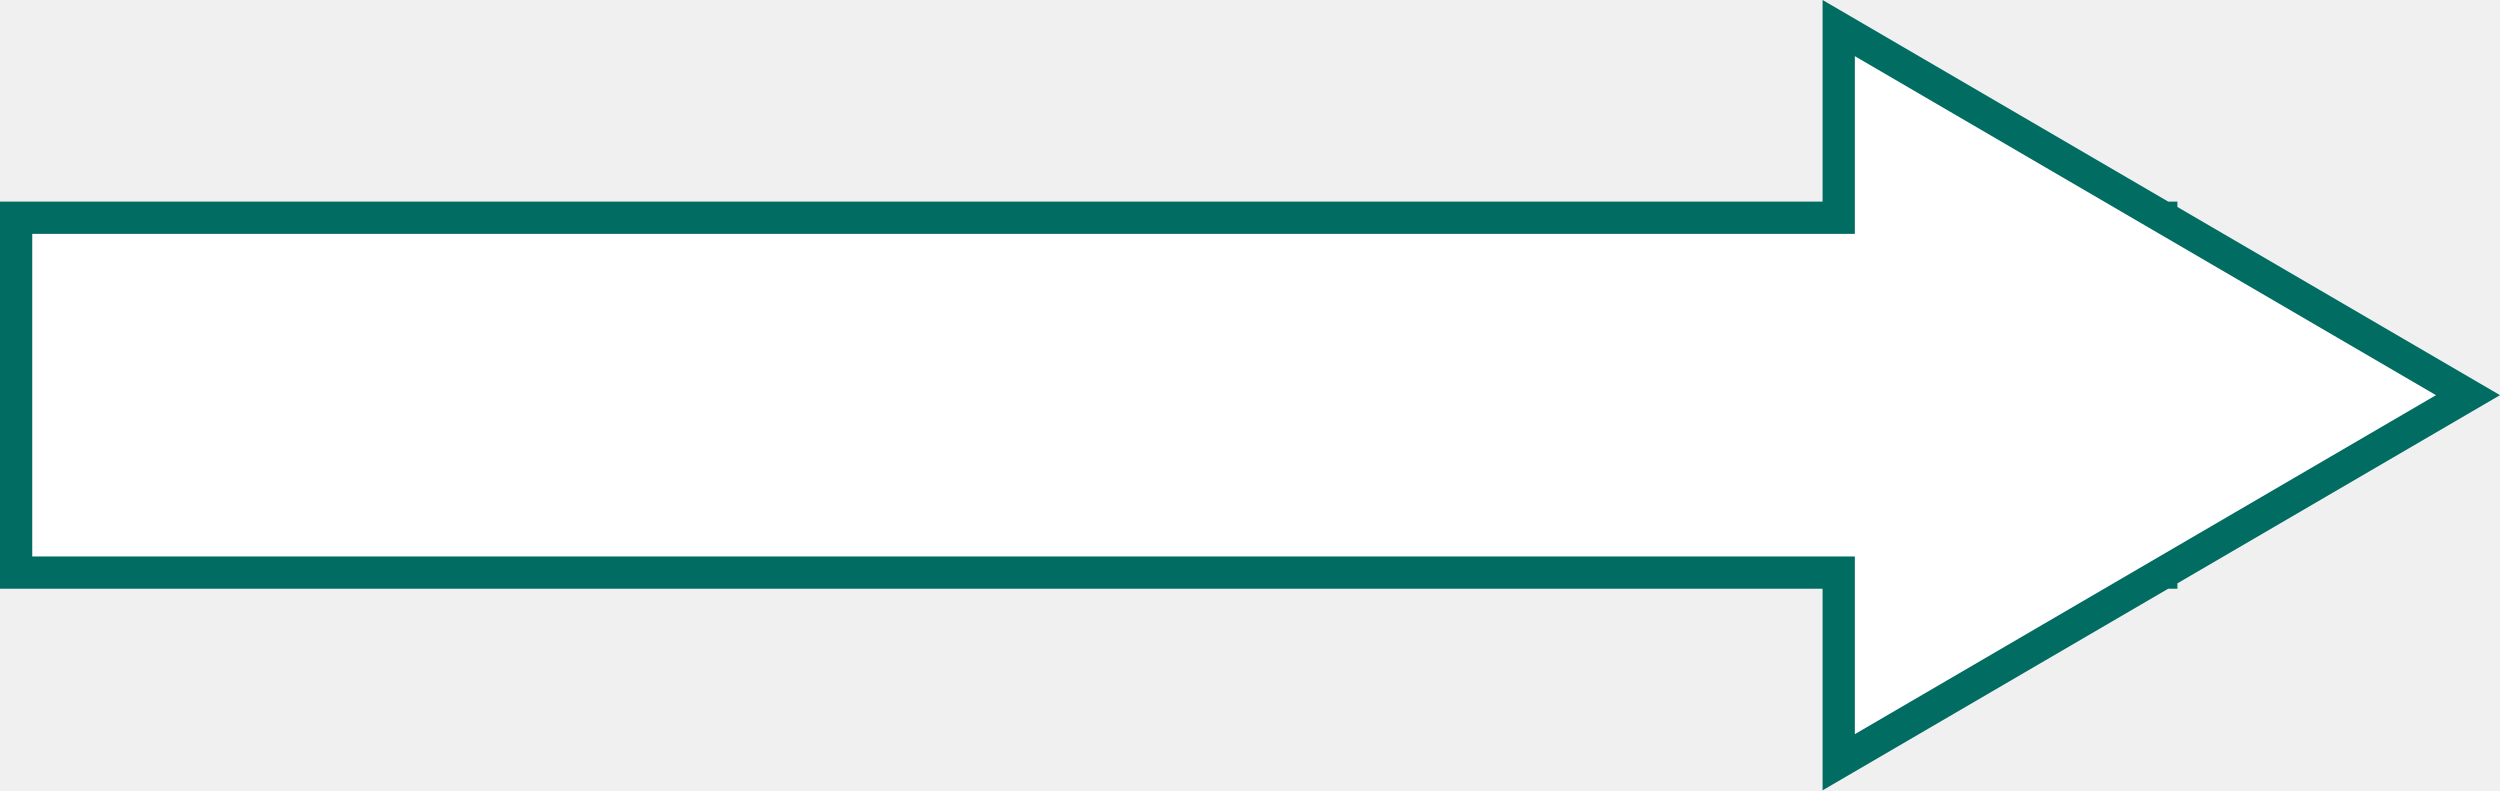
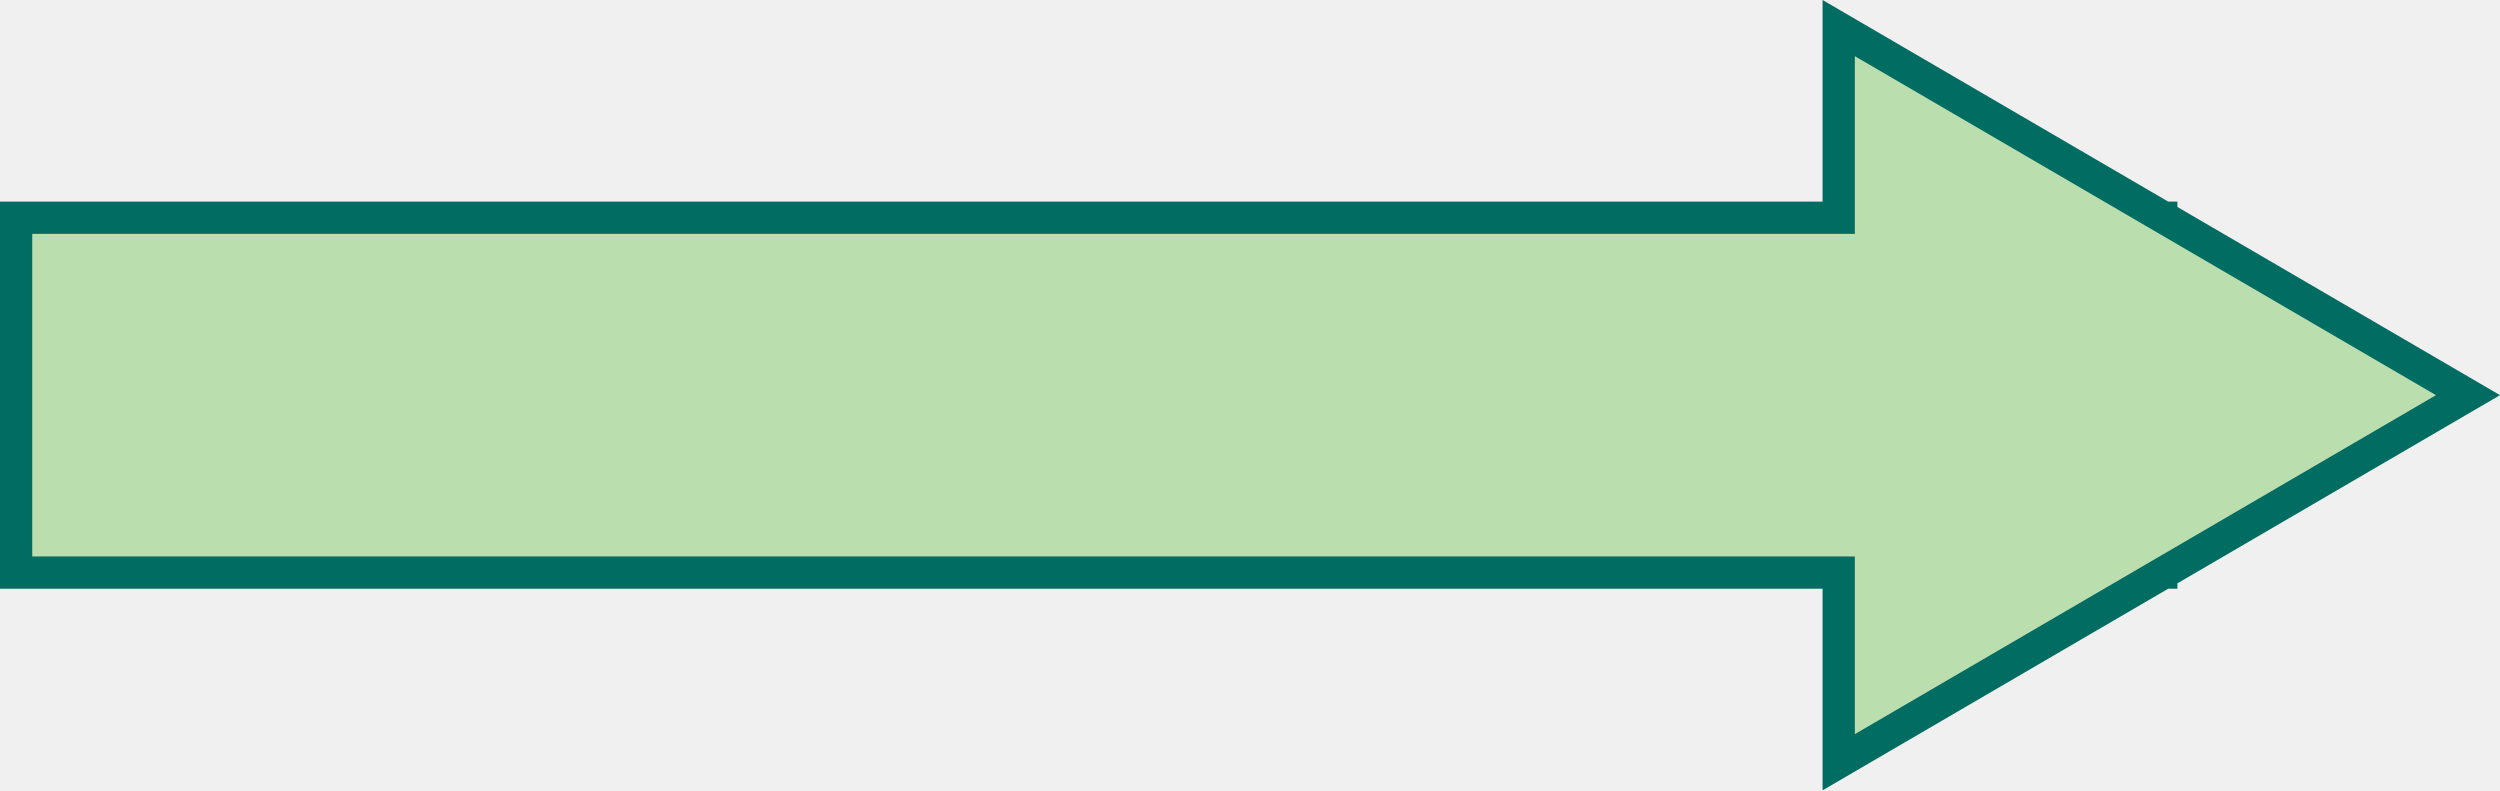
<svg xmlns="http://www.w3.org/2000/svg" width="155" height="49" viewBox="0 0 155 49">
-   <g transform="translate(-3559 -11700)" fill="#fff">
+   <g id="Unión_2" data-name="Unión 2" transform="translate(-3559 -11700)" fill="#bbdeaf">
    <path d="M 3673 11747.259 L 3673 11736.501 L 3673 11735.501 L 3672 11735.501 L 3560 11735.501 L 3560 11713.499 L 3672 11713.499 L 3673 11713.499 L 3673 11712.499 L 3673 11701.741 L 3692.923 11713.363 L 3692.999 11713.407 L 3692.999 11713.407 L 3693.495 11713.697 L 3712.015 11724.5 L 3693.495 11735.303 L 3692.999 11735.593 L 3692.923 11735.637 L 3673 11747.259 Z" stroke="none" />
    <path d="M 3674 11745.518 L 3710.031 11724.5 L 3674 11703.482 L 3674 11714.499 L 3561 11714.499 L 3561 11734.501 L 3674 11734.501 L 3674 11745.518 M 3672 11749 L 3672 11736.501 L 3559 11736.501 L 3559 11712.499 L 3672 11712.499 L 3672 11700 L 3693.427 11712.499 L 3693.999 11712.499 L 3693.999 11712.833 L 3714 11724.5 L 3693.999 11736.167 L 3693.999 11736.501 L 3693.427 11736.501 L 3672 11749 Z" stroke="none" fill="#006c62" />
  </g>
</svg>
